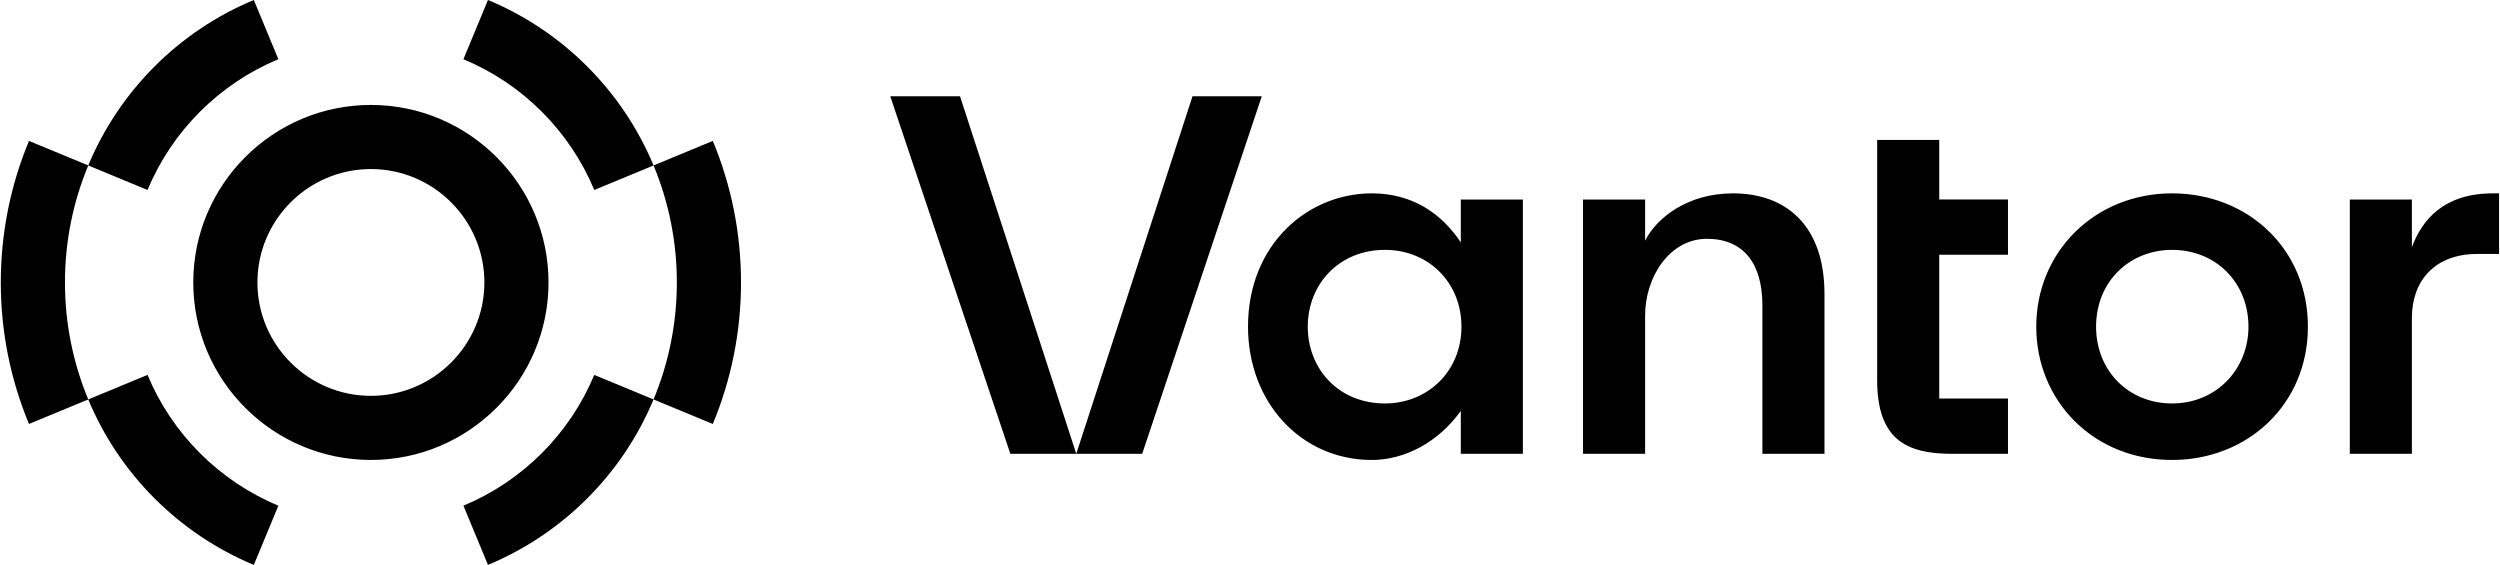
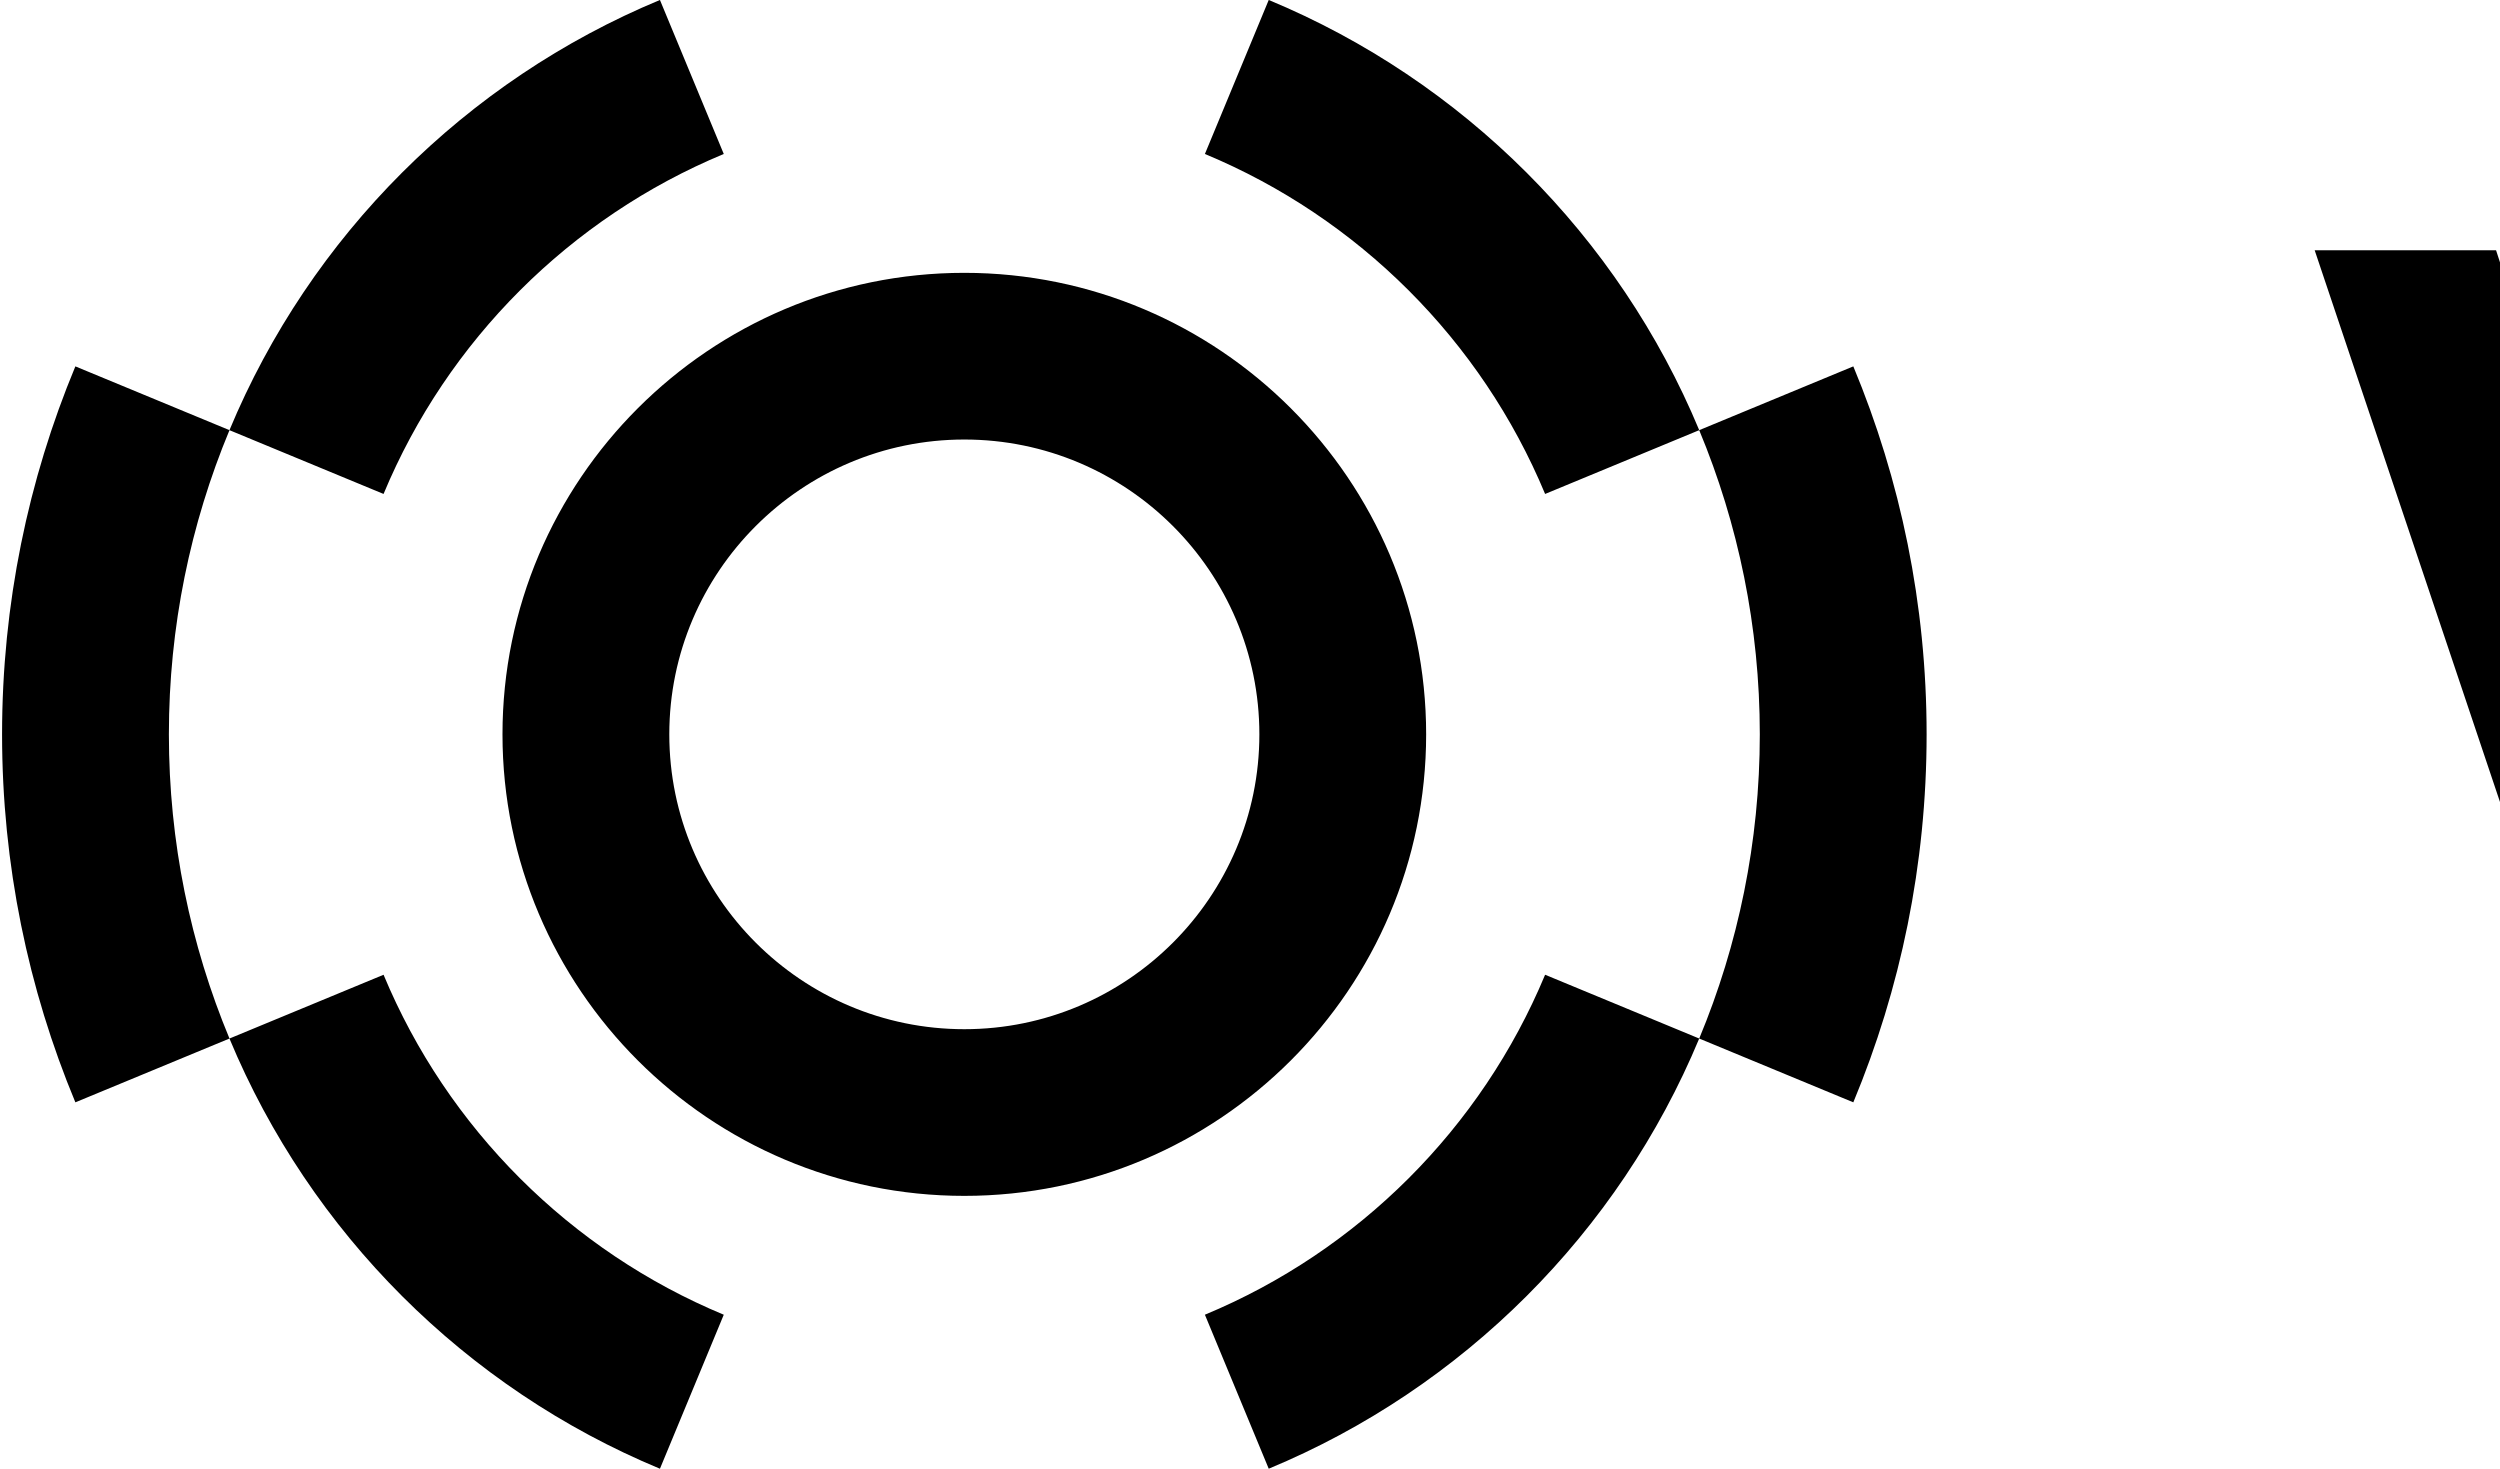
- <svg xmlns="http://www.w3.org/2000/svg" fill="none" version="1.1" viewBox="0 0 1456 329">
+ <svg xmlns="http://www.w3.org/2000/svg" fill="none" version="1.1" viewBox="0 0 560 329">
  <path class="i1524962307__fill" d="m850.77 116.19h36.158v148.11h-36.158v-25c-13.171 18.411-32.799 28.584-51.813 28.584-41.129 0-72.112-33.431-72.112-77.639 0-47.974 34.811-77.639 72.112-77.639 23.739 0 40.725 11.862 51.813 28.583v-24.999zm0.377 74.055c0-25.612-19.071-44.724-44.591-44.724-26.696 0-44.916 20.024-44.916 44.724 0 24.509 17.889 44.725 44.916 44.725 24.807 0 44.591-18.578 44.591-44.725zm158.18-77.639c-26.341 0-44.371 14.077-51.22 27.546v-23.962h-36.158v148.11h36.158v-80.447c0-22.542 14.242-44.77 36.032-44.77 21.308 0 32.278 14.413 32.278 38.707v86.51h36.16v-93.012c0-40.656-23.04-58.682-53.25-58.682zm120.09-31.107h-36.16v139.92c0 34.43 17.01 42.876 43.36 42.876h32.83v-32.17h-40.03v-83.771h40.03v-32.169h-40.03v-34.691zm322.42 31.11c-28.35 0-41.16 15.19-47.15 31.35v-27.769h-36.15v148.11h36.15v-79.249c0-21.613 13.5-37.143 37.93-37.143h12.84v-35.298h-3.62zm-107.71 77.636c0 45.312-35.17 77.638-79.11 77.638-45.78 0-79.1-34.391-79.1-77.638 0-43.618 34.15-77.638 79.1-77.638 44.04 0 79.11 32.264 79.11 77.638zm-34.62 0.031c0-25.779-19.03-44.756-44.49-44.756-24.5 0-44.26 18.189-44.26 44.756 0 25.482 18.71 44.694 44.26 44.694 25.84 0 44.49-20.01 44.49-44.694zm-574.64-134.22-69.659 208.24h-38.389l67.698-208.24h40.35zm-216.38 0 69.942 208.24h38.39l-67.704-208.24h-40.628zm-405.93 108.44c0-57.005 46.409-103.38 103.45-103.38 57.044 0 103.45 46.377 103.45 103.38 0 57.006-46.41 103.38-103.45 103.38-57.045 0-103.45-46.377-103.45-103.38zm37.366 0c0 36.416 29.646 66.043 66.088 66.043 36.441 0 66.088-29.627 66.088-66.043s-29.647-66.043-66.088-66.043c-36.442 0-66.088 29.627-66.088 66.043zm-64.006 53.85-34.52 14.288c18.086 43.471 52.928 78.289 96.429 96.362l14.298-34.496c-34.378-14.283-61.914-41.8-76.207-76.154zm-34.52-121.99 34.52 14.289c14.293-34.355 41.829-61.872 76.207-76.155l-14.298-34.496c-43.501 18.073-78.343 52.891-96.428 96.362zm218.5 198.14 14.299 34.496c43.5-18.073 78.342-52.891 96.428-96.362l-34.52-14.288c-14.293 34.355-41.828 61.871-76.207 76.154zm76.207-183.85 34.52-14.289c-18.086-43.47-52.928-78.289-96.428-96.362l-14.299 34.496c34.379 14.283 61.914 41.8 76.207 76.155zm-345.64 53.849c0 29.183 5.849 57.023 16.418 82.427l34.52-14.289c-8.737-21-13.572-44.014-13.572-68.138s4.835-47.138 13.572-68.138l-34.521-14.289c-10.568 25.405-16.417 53.244-16.417 82.427zm380.16 68.138 34.519 14.289c10.569-25.404 16.418-53.244 16.418-82.427s-5.849-57.022-16.418-82.427l-34.519 14.289c8.737 21 13.572 44.014 13.572 68.138s-4.835 47.138-13.572 68.138z" fill="currentColor" />
</svg>
